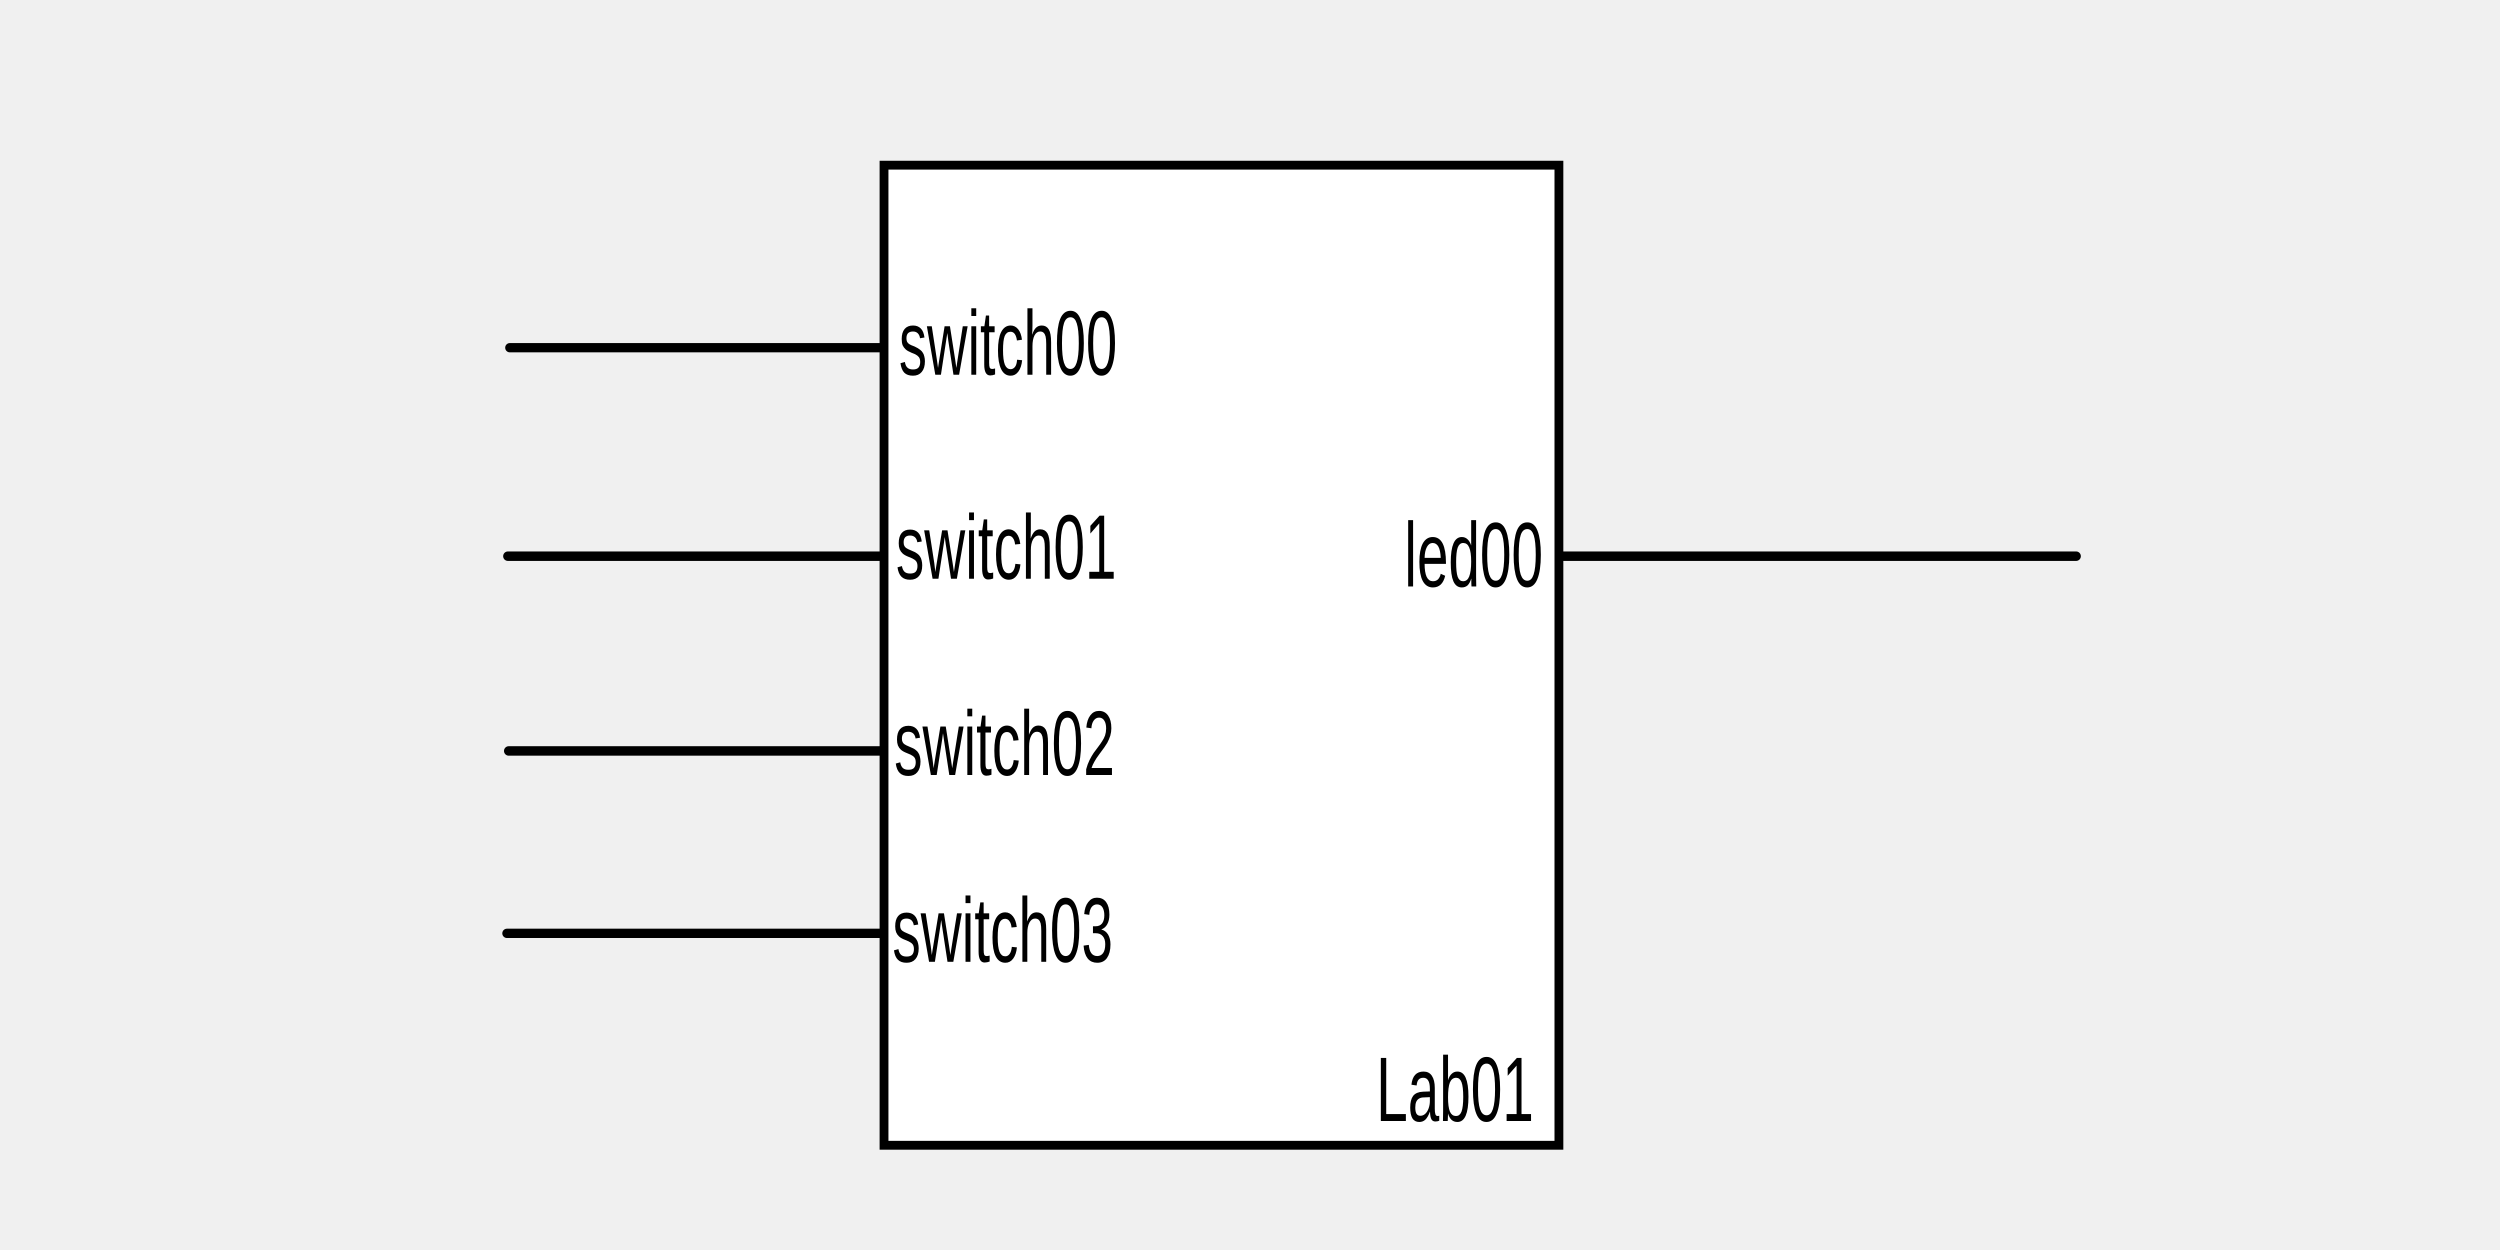
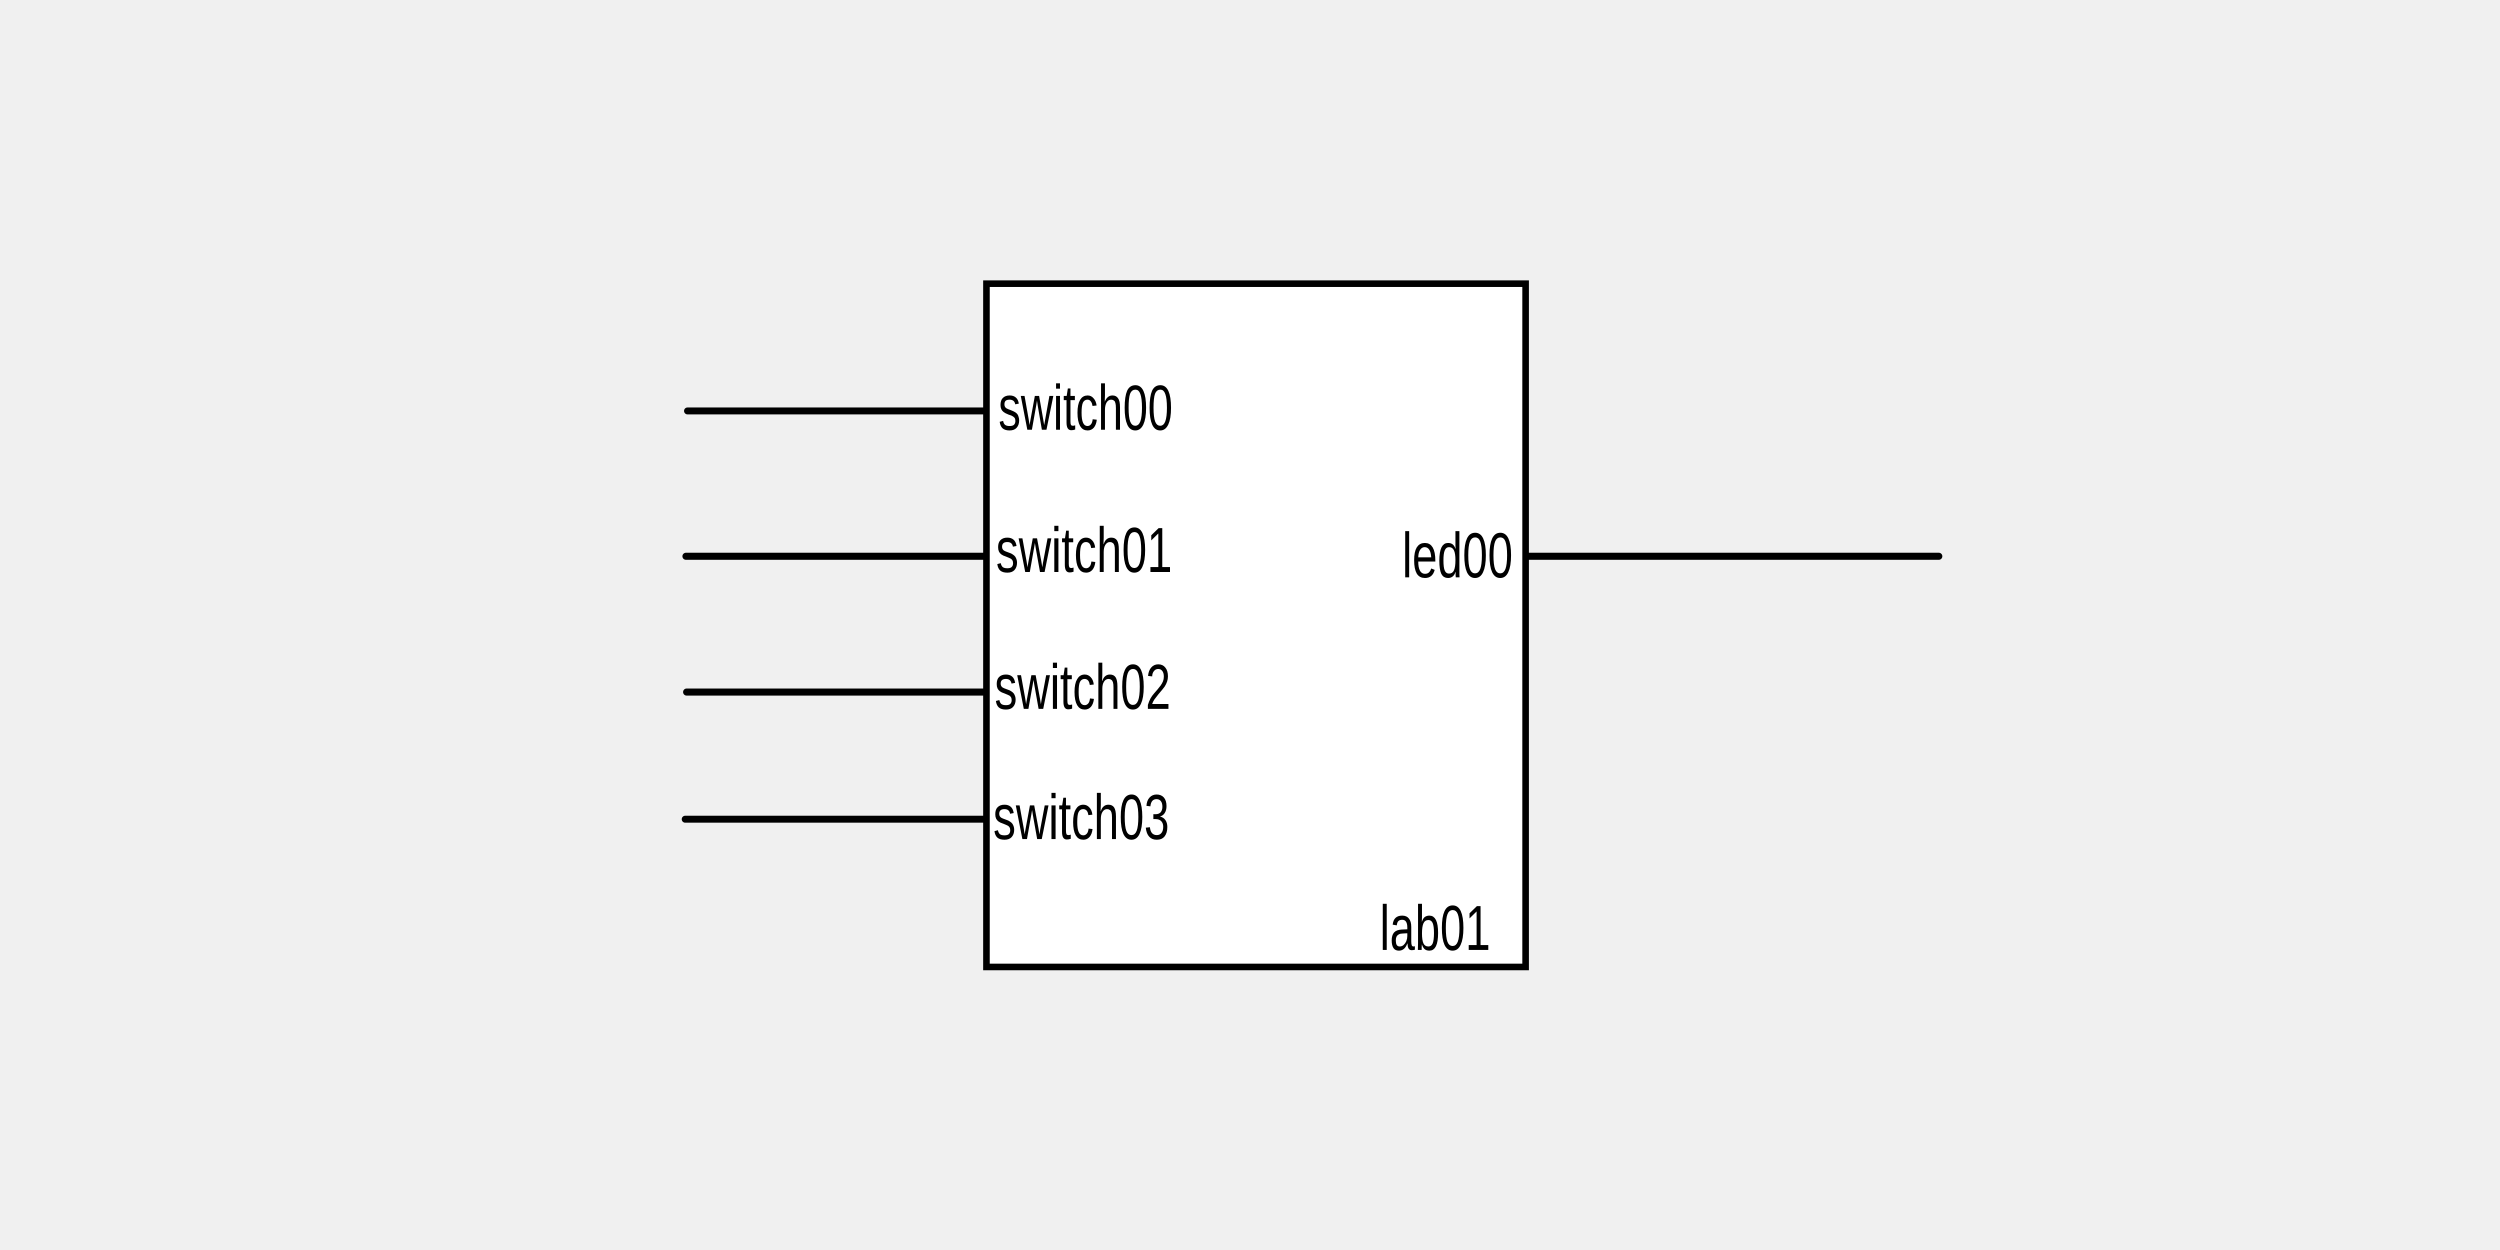
<svg xmlns="http://www.w3.org/2000/svg" width="200mm" height="100mm" viewBox="0 0 200 100" version="1.1" id="svg1">
  <defs id="defs1" />
  <g id="layer1">
-     <path style="fill:none;fill-opacity:1;stroke:#000000;stroke-width:0.758;stroke-linecap:round;stroke-linejoin:round;stroke-dasharray:none;stroke-opacity:1" d="M 166.089,44.495 H 40.631" id="path9" />
-     <path style="fill:none;fill-opacity:1;stroke:#000000;stroke-width:0.76;stroke-linecap:round;stroke-linejoin:round;stroke-dasharray:none;stroke-opacity:1" d="M 82.751,60.076 H 40.699" id="path10" />
-     <path style="fill:none;fill-opacity:1;stroke:#000000;stroke-width:0.747;stroke-linecap:round;stroke-linejoin:round;stroke-dasharray:none;stroke-opacity:1" d="M 81.235,74.668 H 40.557" id="path10-6" />
-     <path style="fill:none;fill-opacity:1;stroke:#000000;stroke-width:0.744;stroke-linecap:round;stroke-linejoin:round;stroke-dasharray:none;stroke-opacity:1" d="M 81.113,27.817 H 40.787" id="path10-9" />
-     <rect x="70.722" y="13.214" width="53.991" height="78.408" fill="none" stroke="#000000" stroke-width="0.707" stroke-linecap="butt" stroke-linejoin="miter" stroke-dasharray="none" id="rect2" style="fill:#ffffff;fill-opacity:1;stroke-width:0.706;stroke-dasharray:none" />
-     <text xml:space="preserve" style="font-size:5.737px;font-family:'Liberation Sans';-inkscape-font-specification:'Liberation Sans, Normal';fill:#000000;fill-opacity:1;stroke:none;stroke-width:0.538;stroke-linecap:round;stroke-linejoin:round" x="91.95" y="23.448" id="text2213" transform="scale(0.7821337,1.278554)">
-       <tspan x="91.95" y="23.448" id="tspan2" style="stroke-width:0.538">switch00</tspan>
+     <path style="fill:none;fill-opacity:1;stroke:#000000;stroke-width:0.566;stroke-linecap:round;stroke-linejoin:round;stroke-dasharray:none;stroke-opacity:1" d="M 155.104,44.502 H 54.876" id="path9" />
+     <path style="fill:none;fill-opacity:1;stroke:#000000;stroke-width:0.567;stroke-linecap:round;stroke-linejoin:round;stroke-dasharray:none;stroke-opacity:1" d="M 88.526,55.365 H 54.93" id="path10" />
+     <path style="fill:none;fill-opacity:1;stroke:#000000;stroke-width:0.558;stroke-linecap:round;stroke-linejoin:round;stroke-dasharray:none;stroke-opacity:1" d="M 87.314,65.537 H 54.817" id="path10-6" />
+     <path style="fill:none;fill-opacity:1;stroke:#000000;stroke-width:0.555;stroke-linecap:round;stroke-linejoin:round;stroke-dasharray:none;stroke-opacity:1" d="M 87.217,32.875 H 55.001" id="path10-9" />
+     <rect x="78.916" y="22.694" width="43.133" height="54.663" fill="none" stroke="#000000" stroke-width="0.707" stroke-linecap="butt" stroke-linejoin="miter" stroke-dasharray="none" id="rect2" style="fill:#ffffff;fill-opacity:1;stroke-width:0.527;stroke-dasharray:none" />
+     <text xml:space="preserve" style="font-size:4.281px;font-family:'Liberation Sans';-inkscape-font-specification:'Liberation Sans, Normal';fill:#000000;fill-opacity:1;stroke:none;stroke-width:0.401;stroke-linecap:round;stroke-linejoin:round" x="95.395" y="28.787" id="text2213" transform="scale(0.8372634,1.194367)">
+       <tspan x="95.395" y="28.787" id="tspan2" style="stroke-width:0.401">switch00</tspan>
    </text>
-     <text xml:space="preserve" style="font-size:5.767px;font-family:'Liberation Sans';-inkscape-font-specification:'Liberation Sans, Normal';fill:#000000;fill-opacity:1;stroke:none;stroke-width:0.541;stroke-linecap:round;stroke-linejoin:round" x="90.795" y="60.503" id="text10-5" transform="scale(0.7863085,1.271766)">
-       <tspan id="tspan10-3" x="90.795" y="60.503" style="stroke-width:0.541">switch03</tspan>
+     <text xml:space="preserve" style="font-size:4.304px;font-family:'Liberation Sans';-inkscape-font-specification:'Liberation Sans, Normal';fill:#000000;fill-opacity:1;stroke:none;stroke-width:0.404;stroke-linecap:round;stroke-linejoin:round" x="94.391" y="56.502" id="text10-5" transform="scale(0.8417324,1.188026)">
+       <tspan id="tspan10-3" x="94.391" y="56.502" style="stroke-width:0.404">switch03</tspan>
    </text>
-     <text xml:space="preserve" style="font-size:5.767px;font-family:'Liberation Sans';-inkscape-font-specification:'Liberation Sans, Normal';fill:#000000;fill-opacity:1;stroke:none;stroke-width:0.541;stroke-linecap:round;stroke-linejoin:round" x="90.979" y="48.753" id="text10" transform="scale(0.7863085,1.271766)">
-       <tspan id="tspan10" x="90.979" y="48.753" style="stroke-width:0.541">switch02</tspan>
+     <text xml:space="preserve" style="font-size:4.304px;font-family:'Liberation Sans';-inkscape-font-specification:'Liberation Sans, Normal';fill:#000000;fill-opacity:1;stroke:none;stroke-width:0.404;stroke-linecap:round;stroke-linejoin:round" x="94.528" y="47.732" id="text10" transform="scale(0.8417324,1.188026)">
+       <tspan id="tspan10" x="94.528" y="47.732" style="stroke-width:0.404">switch02</tspan>
    </text>
-     <text xml:space="preserve" style="font-size:5.767px;font-family:'Liberation Sans';-inkscape-font-specification:'Liberation Sans, Normal';fill:#000000;fill-opacity:1;stroke:none;stroke-width:0.541;stroke-linecap:round;stroke-linejoin:round" x="91.156" y="36.407" id="text2217" transform="scale(0.7863085,1.271766)">
-       <tspan id="tspan2215" x="91.156" y="36.407" style="stroke-width:0.541">switch01</tspan>
+     <text xml:space="preserve" style="font-size:4.304px;font-family:'Liberation Sans';-inkscape-font-specification:'Liberation Sans, Normal';fill:#000000;fill-opacity:1;stroke:none;stroke-width:0.404;stroke-linecap:round;stroke-linejoin:round" x="94.66" y="38.518" id="text2217" transform="scale(0.8417324,1.188026)">
+       <tspan id="tspan2215" x="94.66" y="38.518" style="stroke-width:0.404">switch01</tspan>
    </text>
-     <text xml:space="preserve" style="font-size:5.767px;font-family:'Liberation Sans';-inkscape-font-specification:'Liberation Sans, Normal';fill:#000000;fill-opacity:1;stroke:none;stroke-width:0.541;stroke-linecap:round;stroke-linejoin:round" x="142.878" y="36.889" id="text2217-2" transform="scale(0.7863085,1.271766)">
-       <tspan id="tspan2215-7" x="142.878" y="36.889" style="stroke-width:0.541">led00</tspan>
+     <text xml:space="preserve" style="font-size:4.304px;font-family:'Liberation Sans';-inkscape-font-specification:'Liberation Sans, Normal';fill:#000000;fill-opacity:1;stroke:none;stroke-width:0.404;stroke-linecap:round;stroke-linejoin:round" x="133.259" y="38.878" id="text2217-2" transform="scale(0.8417324,1.188026)">
+       <tspan id="tspan2215-7" x="133.259" y="38.878" style="stroke-width:0.404">led00</tspan>
    </text>
-     <text xml:space="preserve" style="font-size:5.767px;font-family:'Liberation Sans';-inkscape-font-specification:'Liberation Sans, Normal';fill:#000000;fill-opacity:1;stroke:none;stroke-width:0.541;stroke-linecap:round;stroke-linejoin:round" x="140.018" y="70.513" id="text10-5-1" transform="scale(0.7863085,1.271766)">
-       <tspan id="tspan10-3-2" x="140.018" y="70.513" style="stroke-width:0.541">Lab01</tspan>
+     <text xml:space="preserve" style="font-size:4.304px;font-family:'Liberation Sans';-inkscape-font-specification:'Liberation Sans, Normal';fill:#000000;fill-opacity:1;stroke:none;stroke-width:0.404;stroke-linecap:round;stroke-linejoin:round" x="131.126" y="63.972" id="text10-5-1" transform="scale(0.8417324,1.188026)">
+       <tspan id="tspan10-3-2" x="131.126" y="63.972" style="stroke-width:0.404">lab01</tspan>
    </text>
  </g>
</svg>
